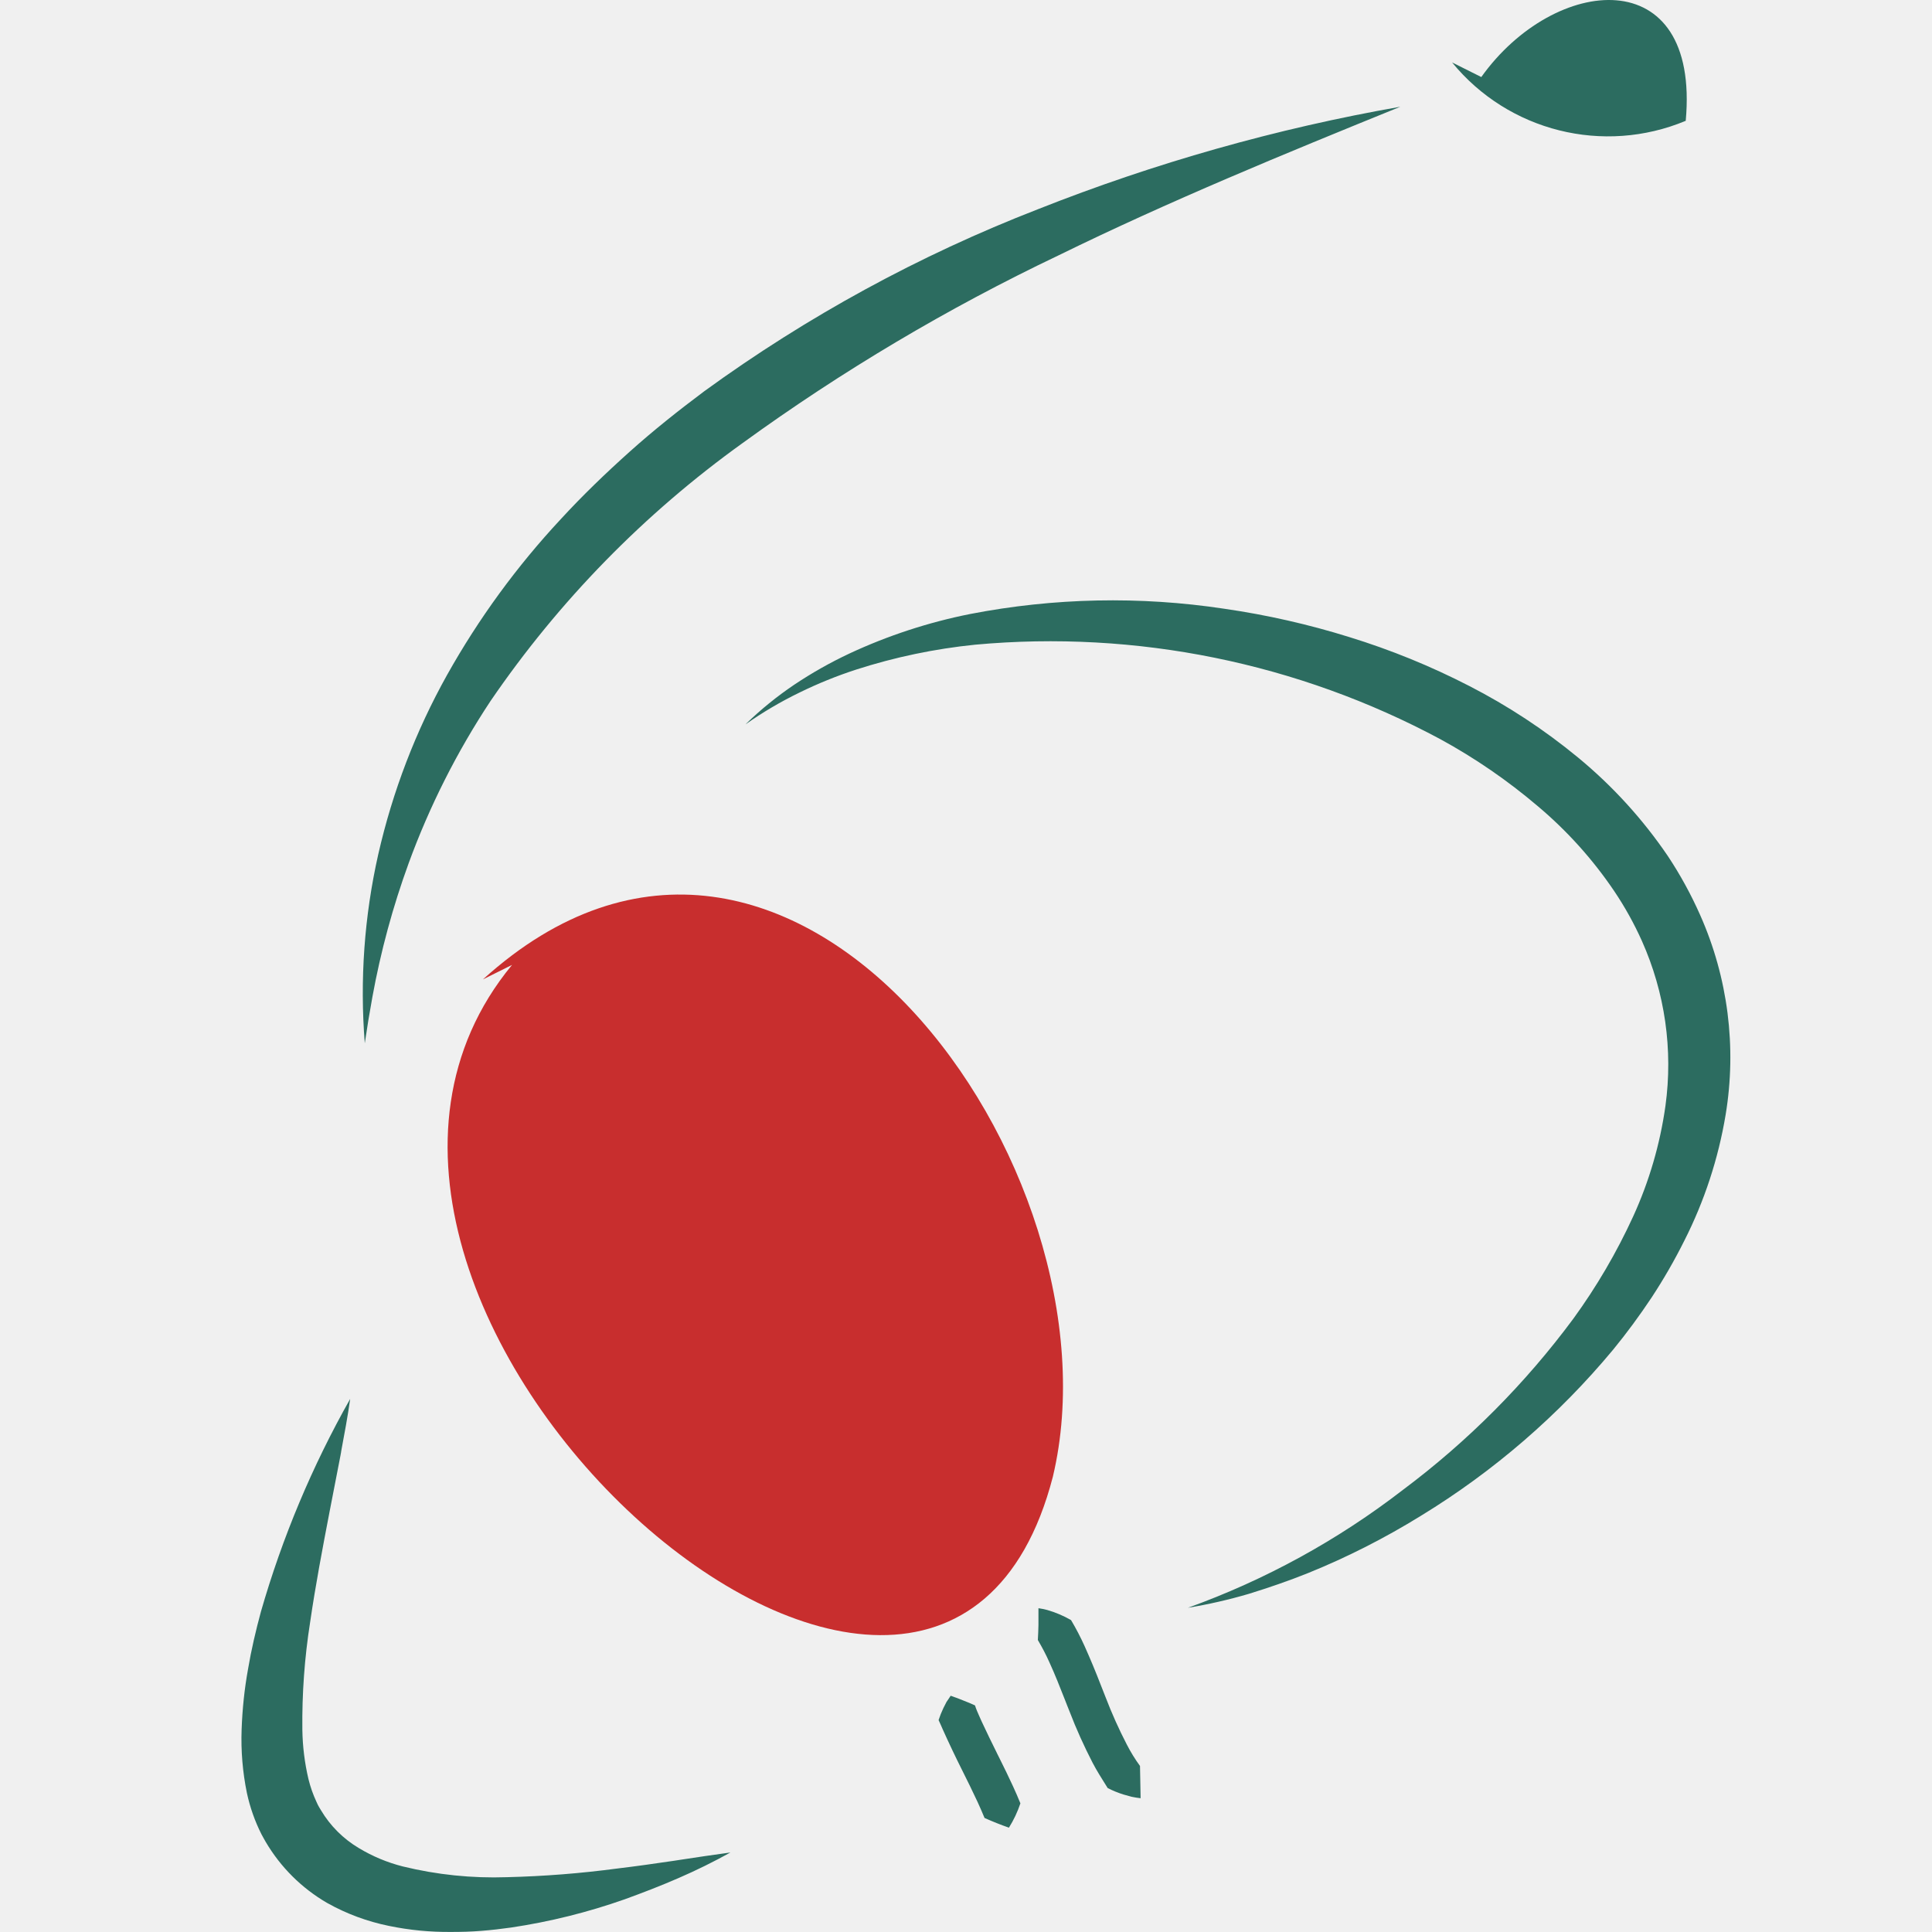
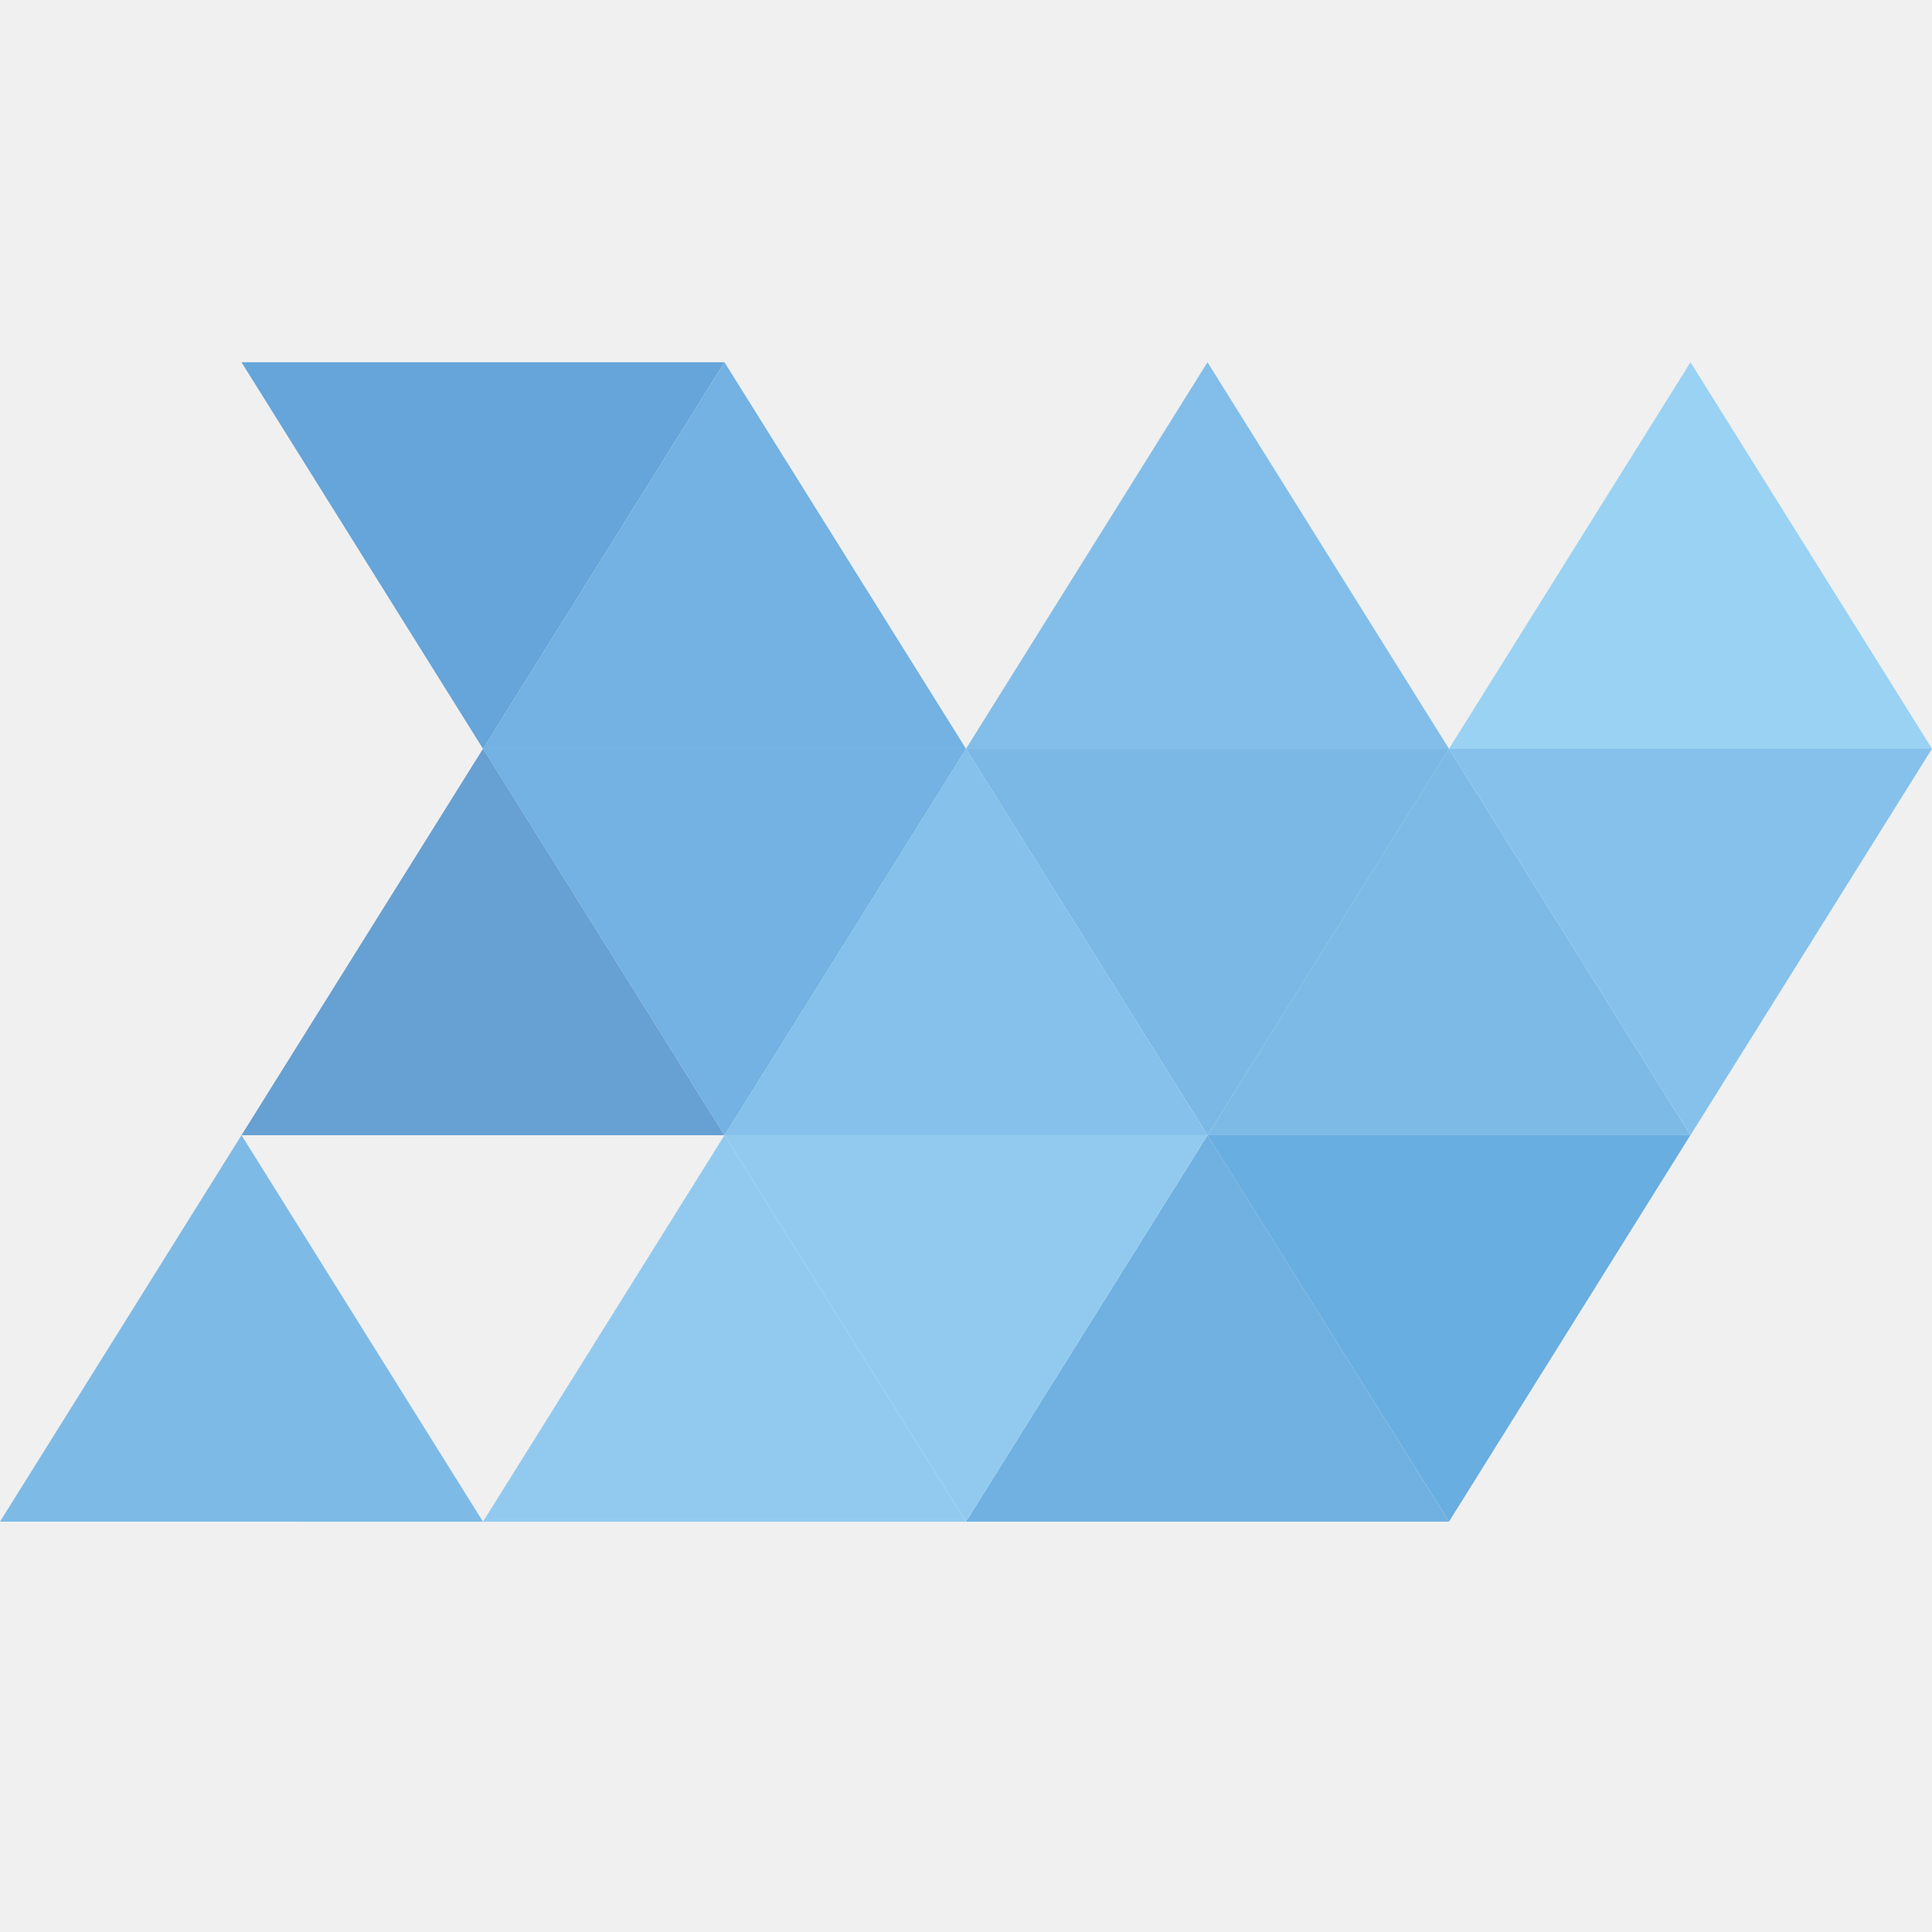
- <svg xmlns="http://www.w3.org/2000/svg" width="32" height="32" viewBox="0 0 32 32">
-   <style>@media (prefers-color-scheme: dark) {path:first-of-type {fill: #ff5a5a;}}</style>
-   <path d="M8.481 15.982c-4.596 5.566 7.02 15.982 8.958 8.476 1.21-5.088-4.358-12.84-9.44-8.236" fill="#C82E2E" />
-   <path d="M27.921 2.001c.242-2.661-2.177-2.42-3.386-.725l-.484-.242a3.339 3.339 0 0 0 3.87.967ZM17.53 4.231c1.836-.9 3.74-1.682 5.664-2.463-2.053.36-4.065.93-6.004 1.698a24.435 24.435 0 0 0-5.525 3.014c-.424.317-.84.647-1.236 1.002s-.78.724-1.14 1.116a13.365 13.365 0 0 0-1.884 2.581c-.52.931-.903 1.932-1.14 2.972a10.448 10.448 0 0 0-.223 3.129 21.5 21.5 0 0 1 .126-.767 13.58 13.58 0 0 1 .601-2.216c.345-.944.8-1.846 1.355-2.685a17.224 17.224 0 0 1 4.178-4.275 33.248 33.248 0 0 1 5.228-3.106ZM5.65 24.044c.054-.29.109-.58.15-.874a16.34 16.34 0 0 0-1.478 3.523c-.084.31-.16.632-.214.954-.06.33-.094.664-.106.998A4.43 4.43 0 0 0 4.09 29.7a2.85 2.85 0 0 0 .24.68l.036.066.034.06a2.823 2.823 0 0 0 1.017 1.012c.32.18.666.308 1.025.381.339.07.683.103 1.029.1.17 0 .337-.004.502-.018.165-.013.331-.032.493-.055a10.176 10.176 0 0 0 1.882-.468c.303-.11.598-.224.892-.352a9.75 9.75 0 0 0 .858-.423c-.282.038-.56.08-.836.122l-.104.016c-.311.046-.621.09-.93.127a16.97 16.97 0 0 1-1.83.144 6.348 6.348 0 0 1-1.727-.178 2.69 2.69 0 0 1-.726-.303 1.796 1.796 0 0 1-.63-.63l-.03-.05-.02-.036-.024-.052a2.04 2.04 0 0 1-.132-.376 3.81 3.81 0 0 1-.101-.816c-.007-.597.036-1.194.129-1.784.088-.606.204-1.216.322-1.83l.18-.927.012-.066Zm6.701-12.05c.249-.242.519-.461.807-.655a6.98 6.98 0 0 1 .912-.515 8.8 8.8 0 0 1 1.998-.654 12.384 12.384 0 0 1 4.212-.087 13.36 13.36 0 0 1 2.072.47c.682.21 1.345.48 1.98.807.644.33 1.25.729 1.808 1.189a7.79 7.79 0 0 1 1.483 1.627c.206.31.386.639.537.98a5.81 5.81 0 0 1 .422 3.307 7.24 7.24 0 0 1-.685 2.088 9.157 9.157 0 0 1-.54.938c-.198.298-.41.587-.637.864a12.837 12.837 0 0 1-3.188 2.755c-.594.367-1.217.684-1.864.946-.323.13-.651.242-.983.345a8.52 8.52 0 0 1-1.01.231 13.068 13.068 0 0 0 3.563-1.954 13.775 13.775 0 0 0 2.822-2.835 9.898 9.898 0 0 0 .99-1.692 6.623 6.623 0 0 0 .535-1.832 5.019 5.019 0 0 0-.39-2.732 5.536 5.536 0 0 0-.456-.822 6.846 6.846 0 0 0-1.274-1.415 9.552 9.552 0 0 0-1.605-1.103 13.663 13.663 0 0 0-7.708-1.567c-.67.068-1.33.206-1.97.412a7.137 7.137 0 0 0-.94.381c-.31.15-.608.326-.89.524Zm6.396 17.767c.048.01.096.018.145.023l-.005-.279-.005-.255a2.724 2.724 0 0 1-.217-.352 7.662 7.662 0 0 1-.353-.787l-.078-.198a13.21 13.21 0 0 0-.27-.649 4.325 4.325 0 0 0-.224-.43 1.773 1.773 0 0 0-.396-.168 1.277 1.277 0 0 0-.144-.029v.276c-.002.09-.005.17-.01.251.07.119.134.24.19.366.093.202.177.416.263.635l.034.087.02.05.018.045c.111.29.24.575.383.852.068.13.147.255.227.382l.022.035c.084.043.172.079.262.107l.137.038Zm-3.001-1.674a.985.985 0 0 1 .07.025l.042.015.101.04c.068.026.13.052.19.08.02.065.048.126.076.189l.033.074c.08.174.166.348.254.526v.001l.029.058.021.042c.072.146.146.294.215.446.043.094.085.189.124.286a1.881 1.881 0 0 1-.19.403 4.99 4.99 0 0 1-.404-.161 7.38 7.38 0 0 0-.114-.262 19.48 19.48 0 0 0-.256-.527 17.204 17.204 0 0 1-.324-.682c-.022-.05-.043-.1-.067-.15a1.62 1.62 0 0 1 .08-.2l.051-.1.036-.053a.478.478 0 0 1 .033-.05Z" fill="#2C6C60" />
+ <svg xmlns="http://www.w3.org/2000/svg" width="32" height="32" viewBox="0 0 32 32" fill="none">
+   <g clip-path="url(#clip0_434_2)">
+     <path d="M27.998 18.802L24 25.203L19.999 18.802H27.998Z" fill="#69AEE0" />
+     <path d="M16 25.204L20 18.802L24 25.204H16Z" fill="#70B1E1" />
+     <path d="M19.999 18.802L16 25.203L12 18.802H19.999Z" fill="#92CAEF" />
+     <path d="M8 25.204L12 18.802L16 25.204H8Z" fill="#92CAEF" />
+     <path d="M0 25.203L4 18.802L8 25.204L0 25.203Z" fill="#7EBAE6" />
+     <path d="M32 12.401L28 18.802L24 12.401H32Z" fill="#85C1EB" />
+     <path d="M20 18.802L23.999 12.401L27.999 18.802H20Z" fill="#7EBAE6" />
+     <path d="M24 12.401L20 18.802L16 12.401H24Z" fill="#7BB8E5" />
+     <path d="M12 18.802L16 12.401L19.999 18.802H12Z" fill="#85C1EB" />
+     <path d="M16 12.401L12 18.802L8 12.401H16Z" fill="#73B2E2" />
+     <path d="M4 18.802L8 12.401L11.999 18.802H4Z" fill="#67A0D3" />
+     <path d="M24 12.402L28 6L32 12.402L24 12.402Z" fill="#99D2F3" />
+     <path d="M16 12.402L20 6L24 12.402L16 12.402Z" fill="#82BEE9" />
+     <path d="M8 12.402L12 6L16 12.402L8 12.402Z" fill="#73B2E2" />
+     <path d="M11.999 6L8 12.402L4 6H11.999Z" fill="#65A5DA" />
+   </g>
+   <defs>
+     <clipPath id="clip0_434_2">
+       <rect width="32" height="32" fill="white" />
+     </clipPath>
+   </defs>
</svg>
